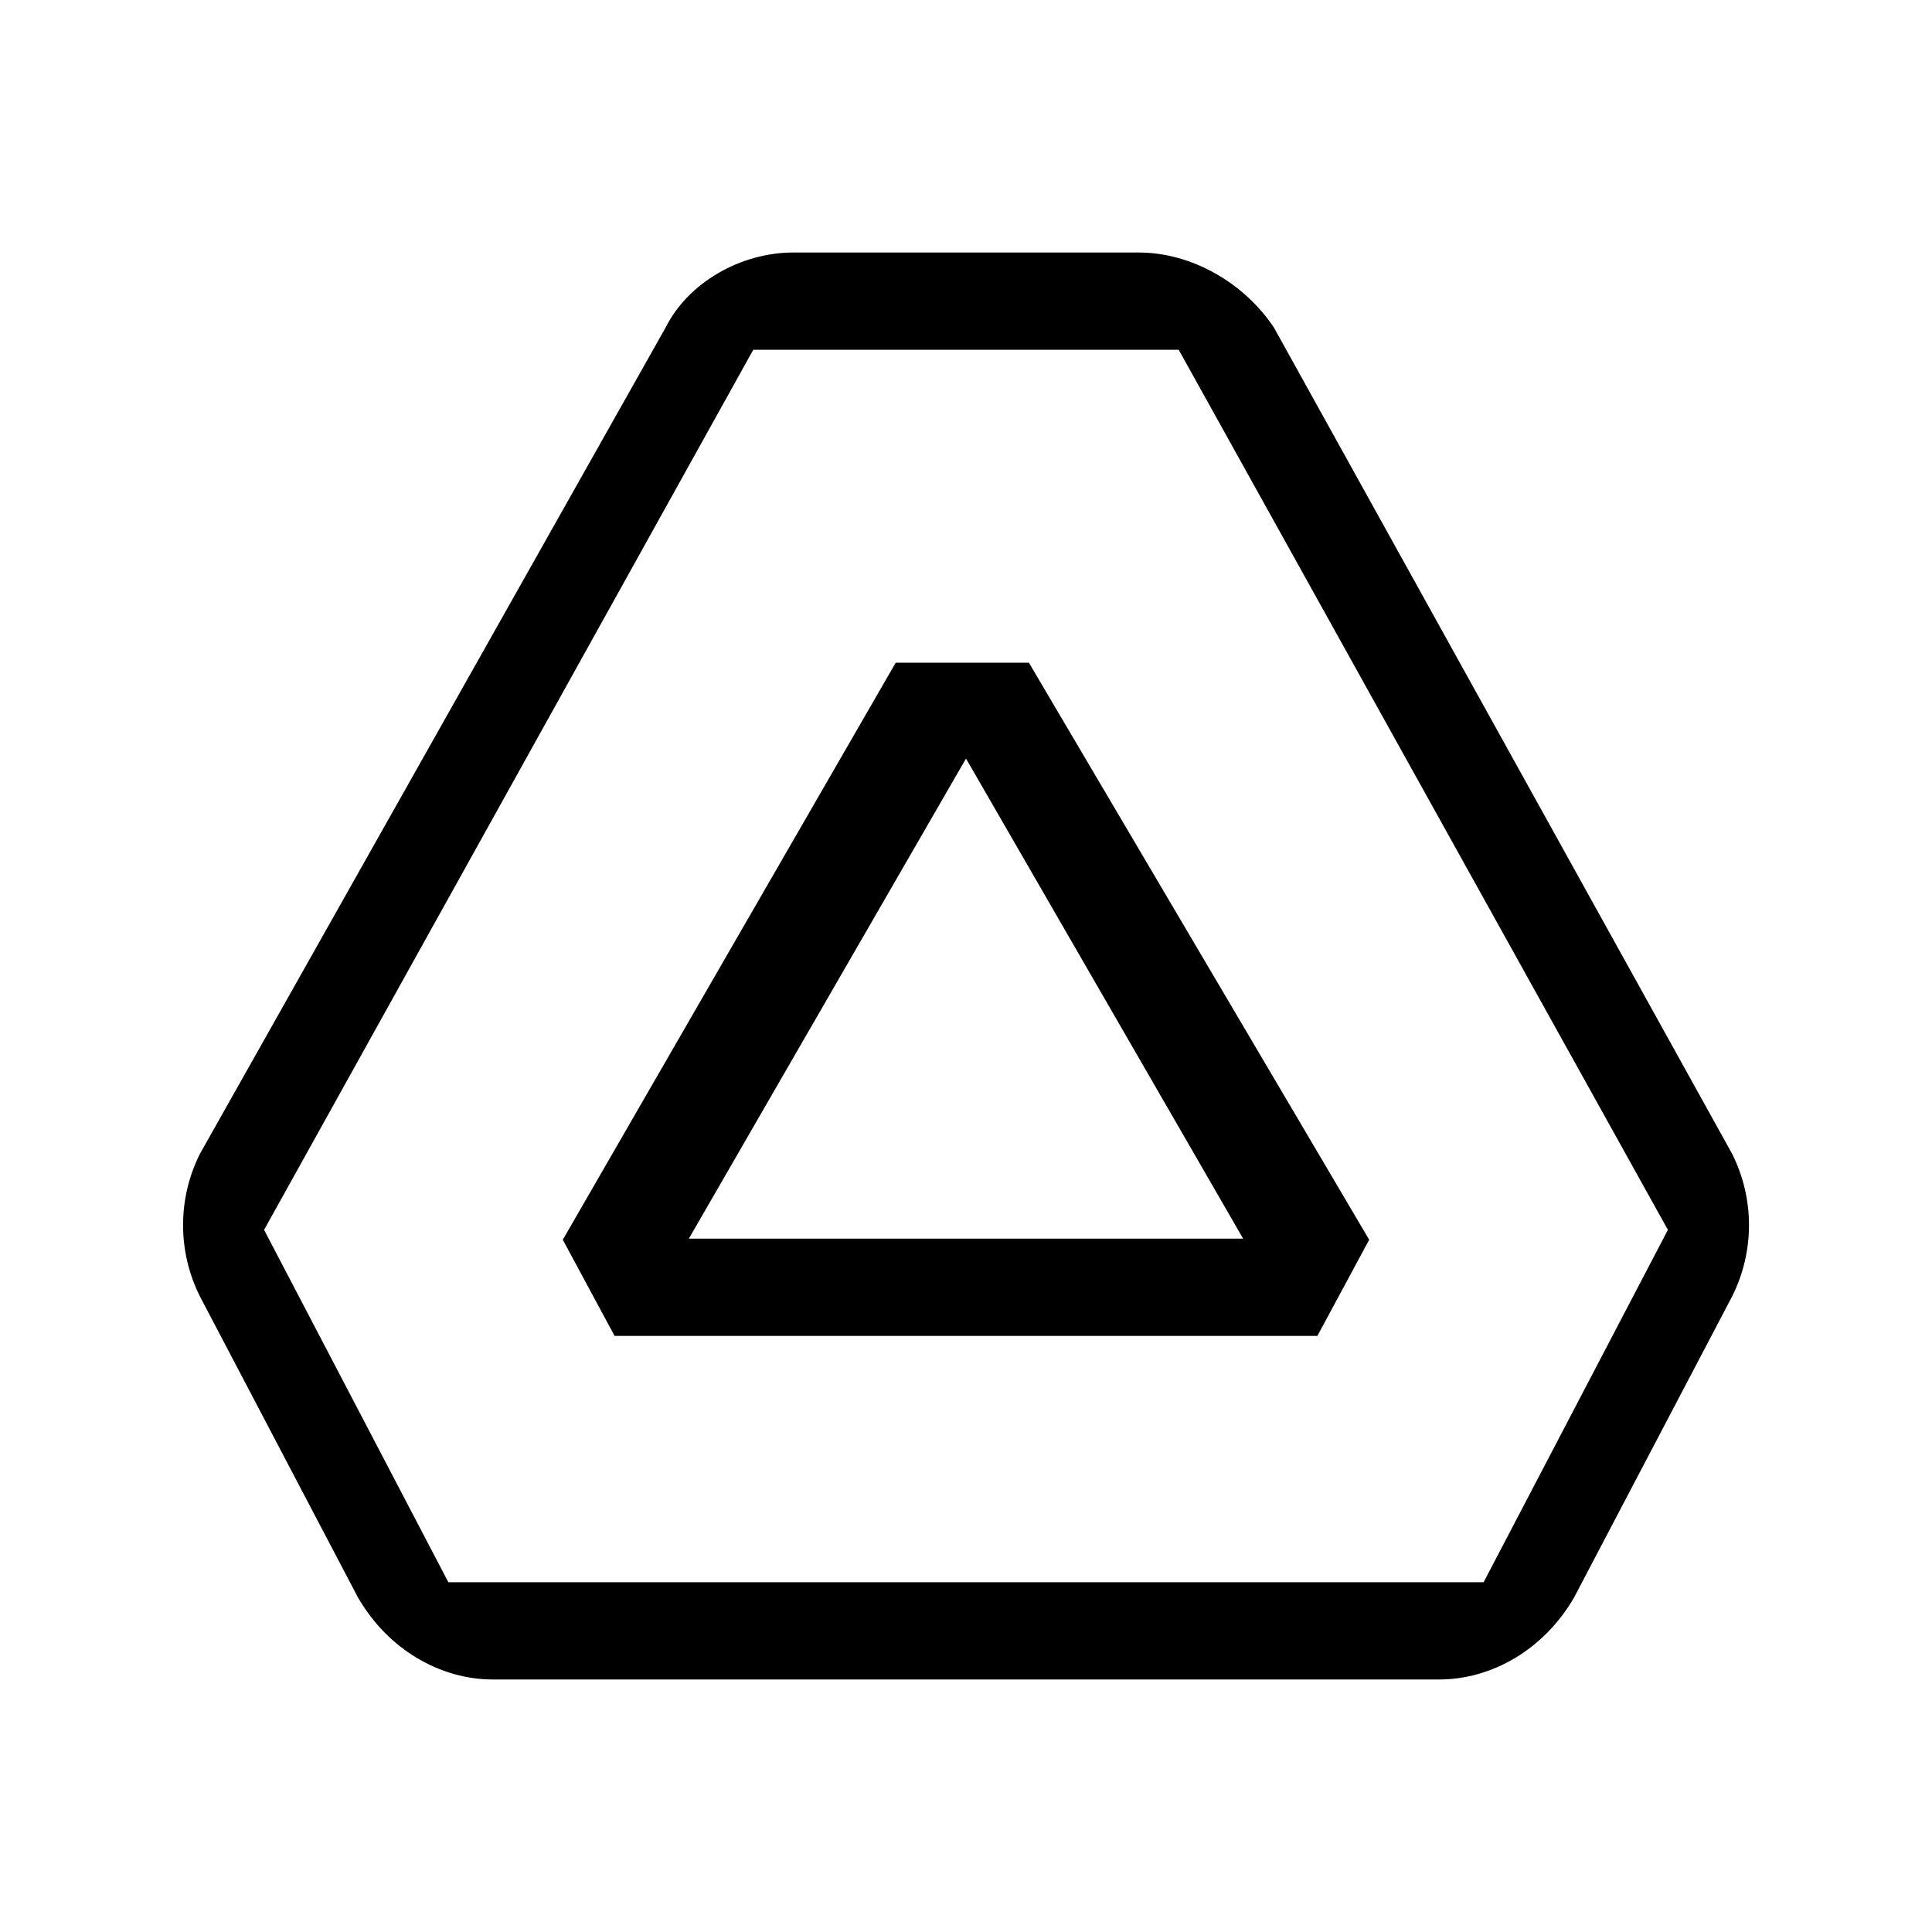
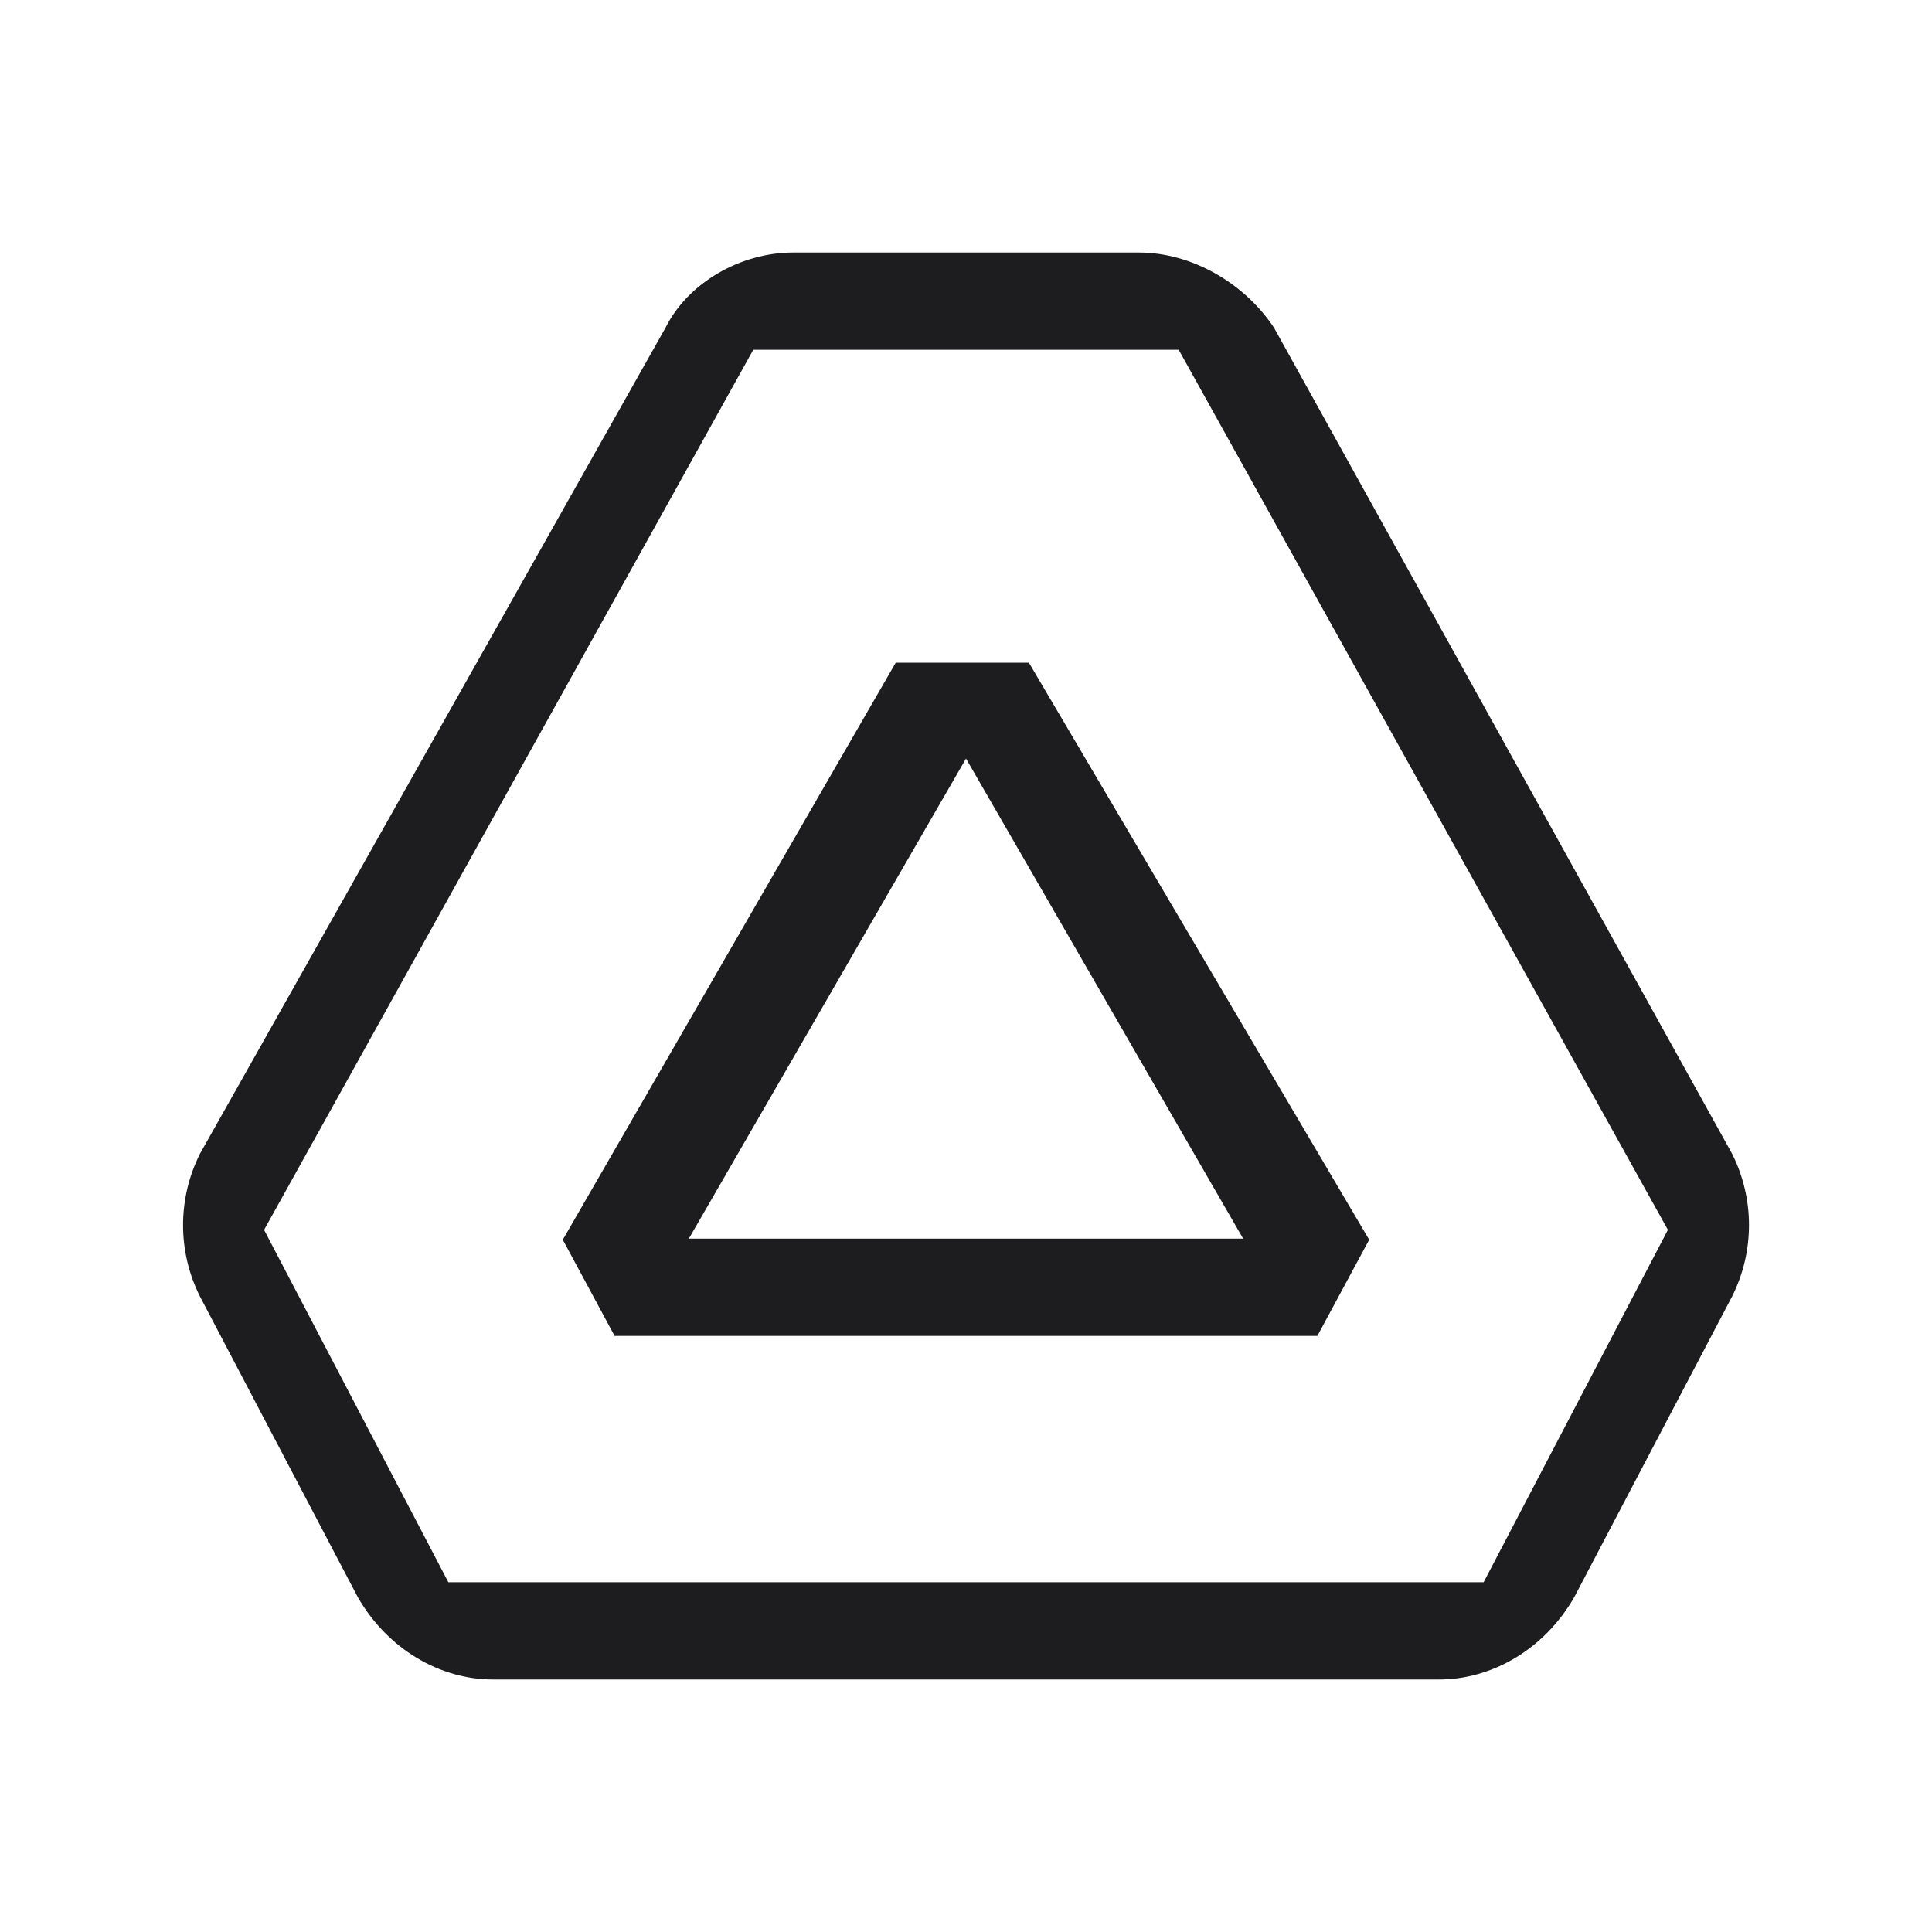
<svg xmlns="http://www.w3.org/2000/svg" width="80" height="80">
-   <path d="M47.153 10.456H32.847c-2.177 0-4.354 1.244-5.287 3.11L8.28 47.775a6.587 6.587 0 0 0 0 5.909l6.53 12.44c1.244 2.176 3.421 3.42 5.598 3.42h39.185c2.177 0 4.355-1.244 5.599-3.42l6.53-12.44a6.587 6.587 0 0 0 0-5.91l-18.97-34.208c-1.244-1.866-3.421-3.11-5.598-3.11Zm1.655 4.028 20.256 36.442-7.63 14.59H18.565l-7.63-14.59 20.256-36.442h17.616ZM37.09 27.44 23.304 51.335l2.145 3.982H54.55l2.145-3.982L42.604 27.44H37.09Zm-8.566 23.849L40 31.41 51.476 51.29H28.524Z" fill="#000" fill-rule="evenodd" />
+   <path d="M47.153 10.456H32.847c-2.177 0-4.354 1.244-5.287 3.11L8.28 47.775a6.587 6.587 0 0 0 0 5.909l6.53 12.44c1.244 2.176 3.421 3.42 5.598 3.42h39.185c2.177 0 4.355-1.244 5.599-3.42l6.53-12.44a6.587 6.587 0 0 0 0-5.91l-18.97-34.208c-1.244-1.866-3.421-3.11-5.598-3.11Zm1.655 4.028 20.256 36.442-7.63 14.59H18.565l-7.63-14.59 20.256-36.442h17.616ZM37.09 27.44 23.304 51.335l2.145 3.982H54.55l2.145-3.982L42.604 27.44H37.09Zm-8.566 23.849L40 31.41 51.476 51.29H28.524Z" fill="#1D1D1F" fill-rule="evenodd" />
</svg>
